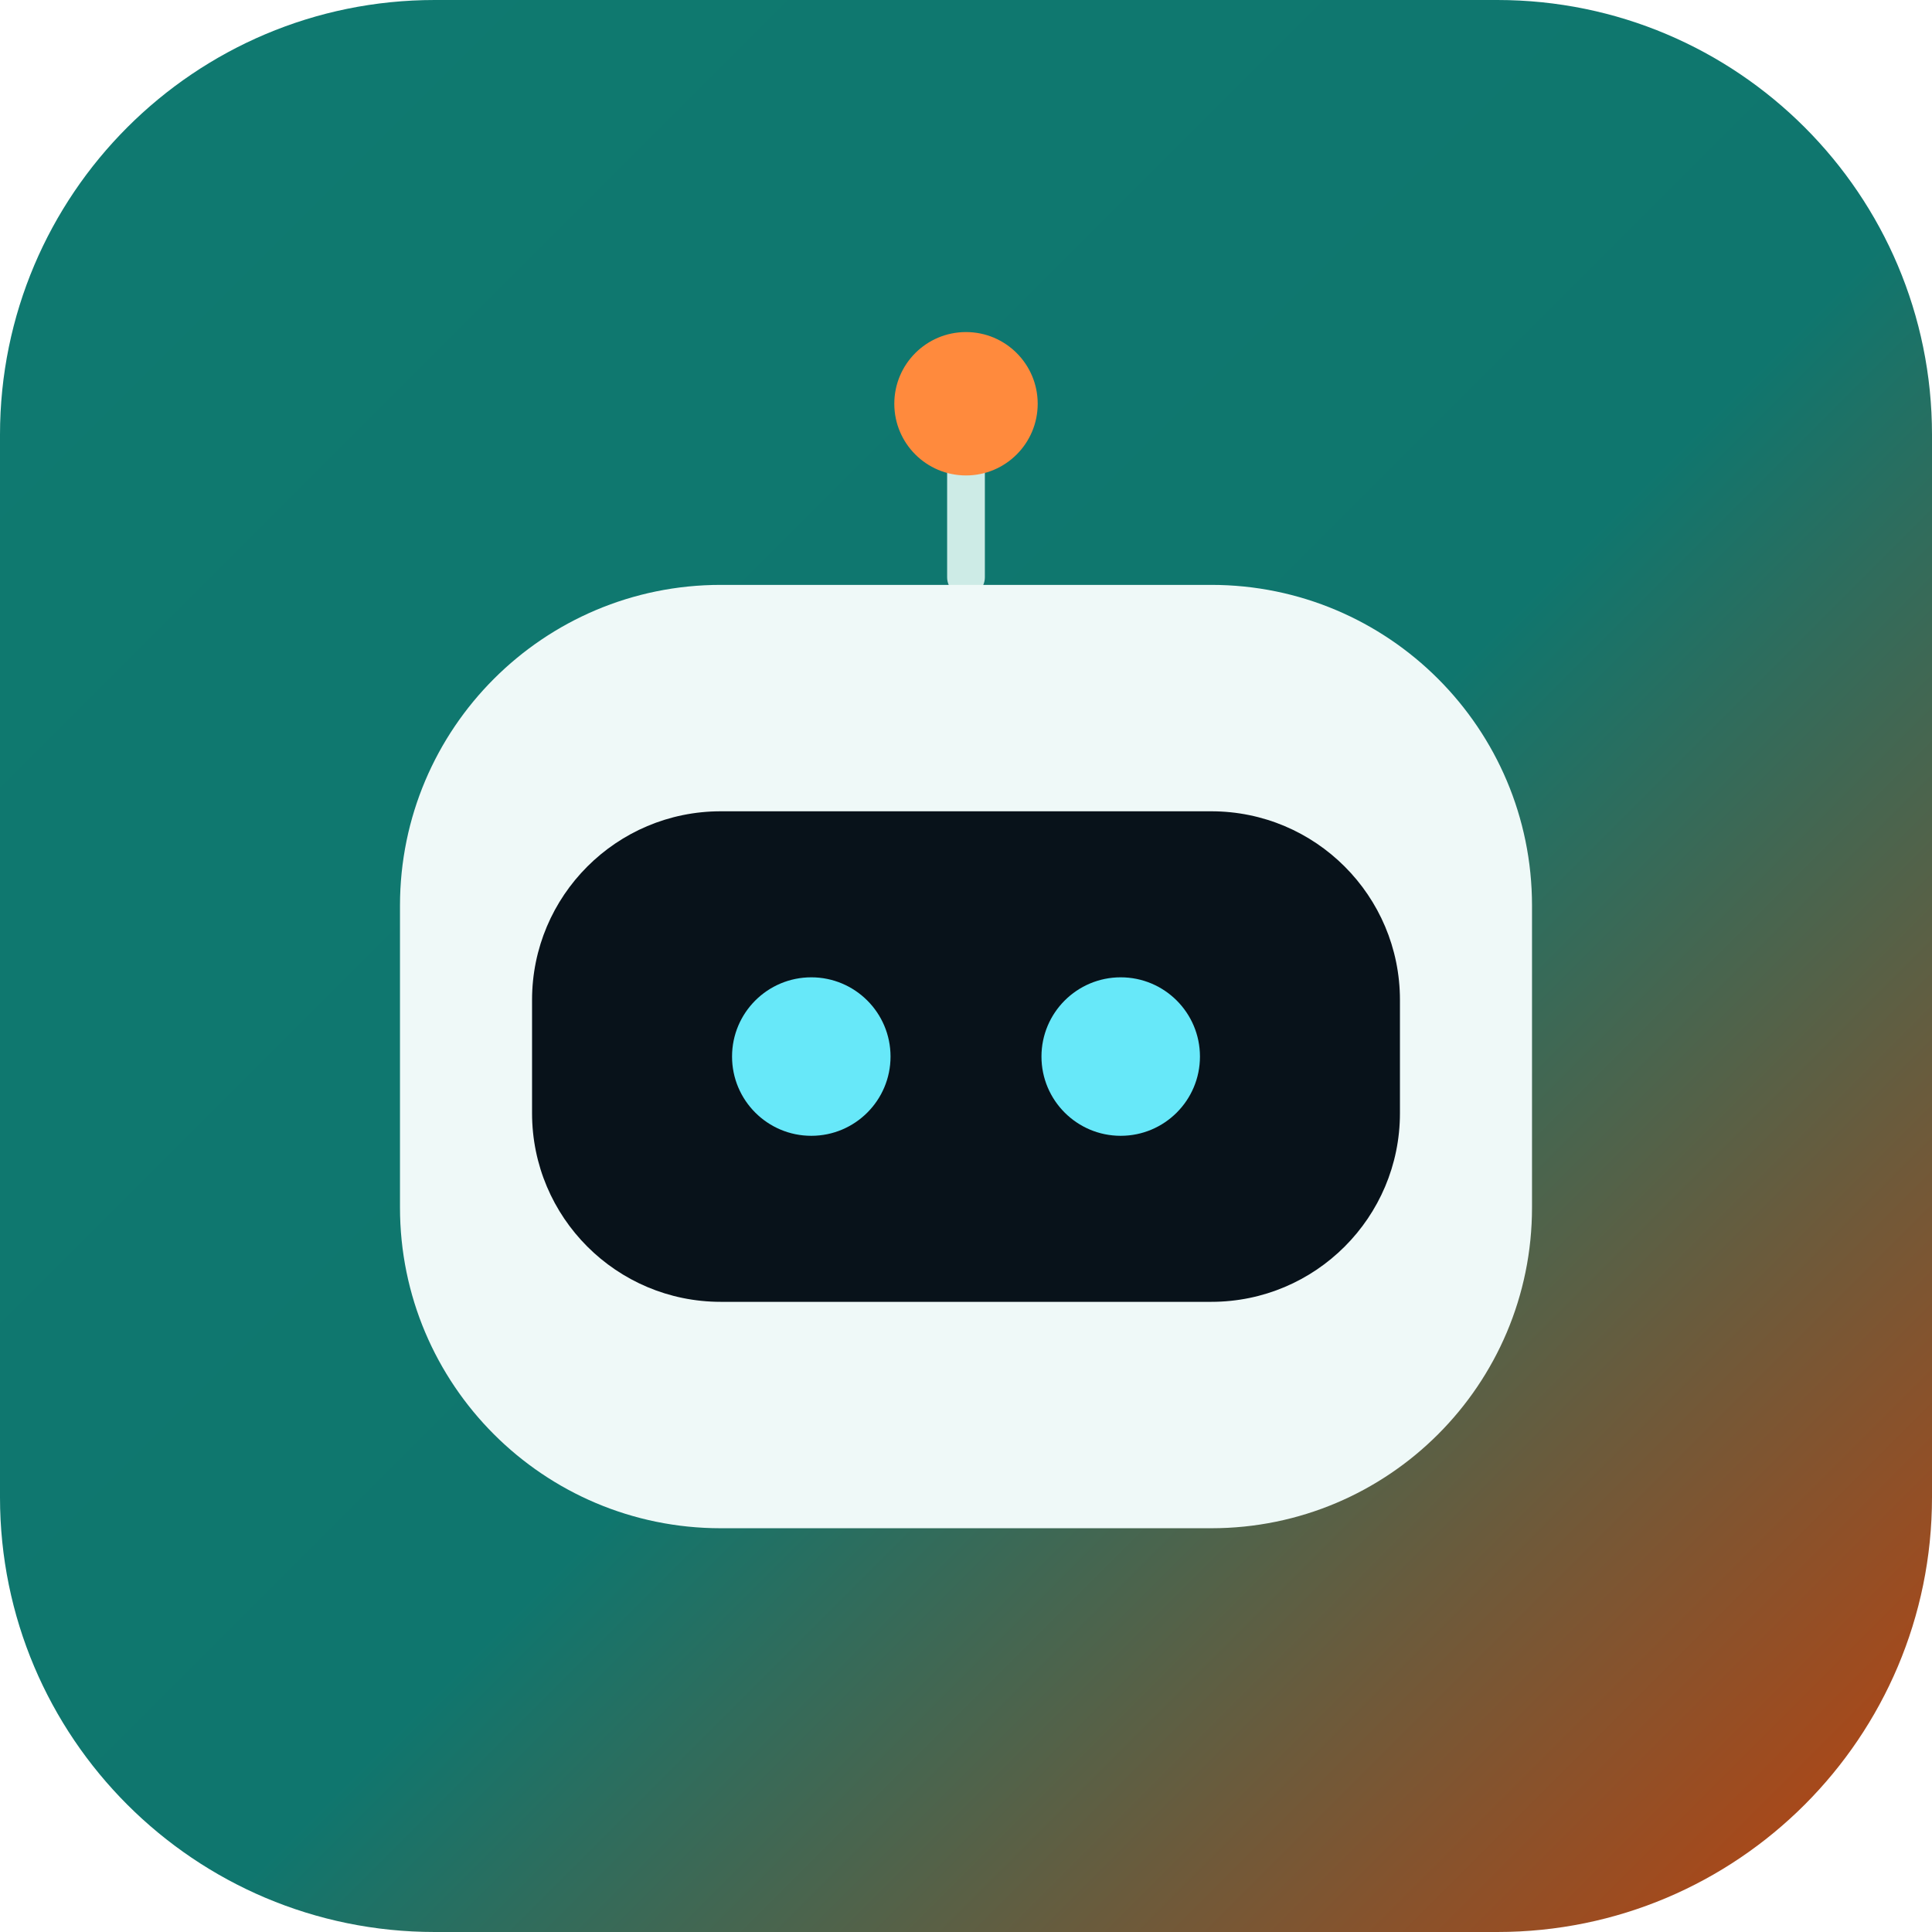
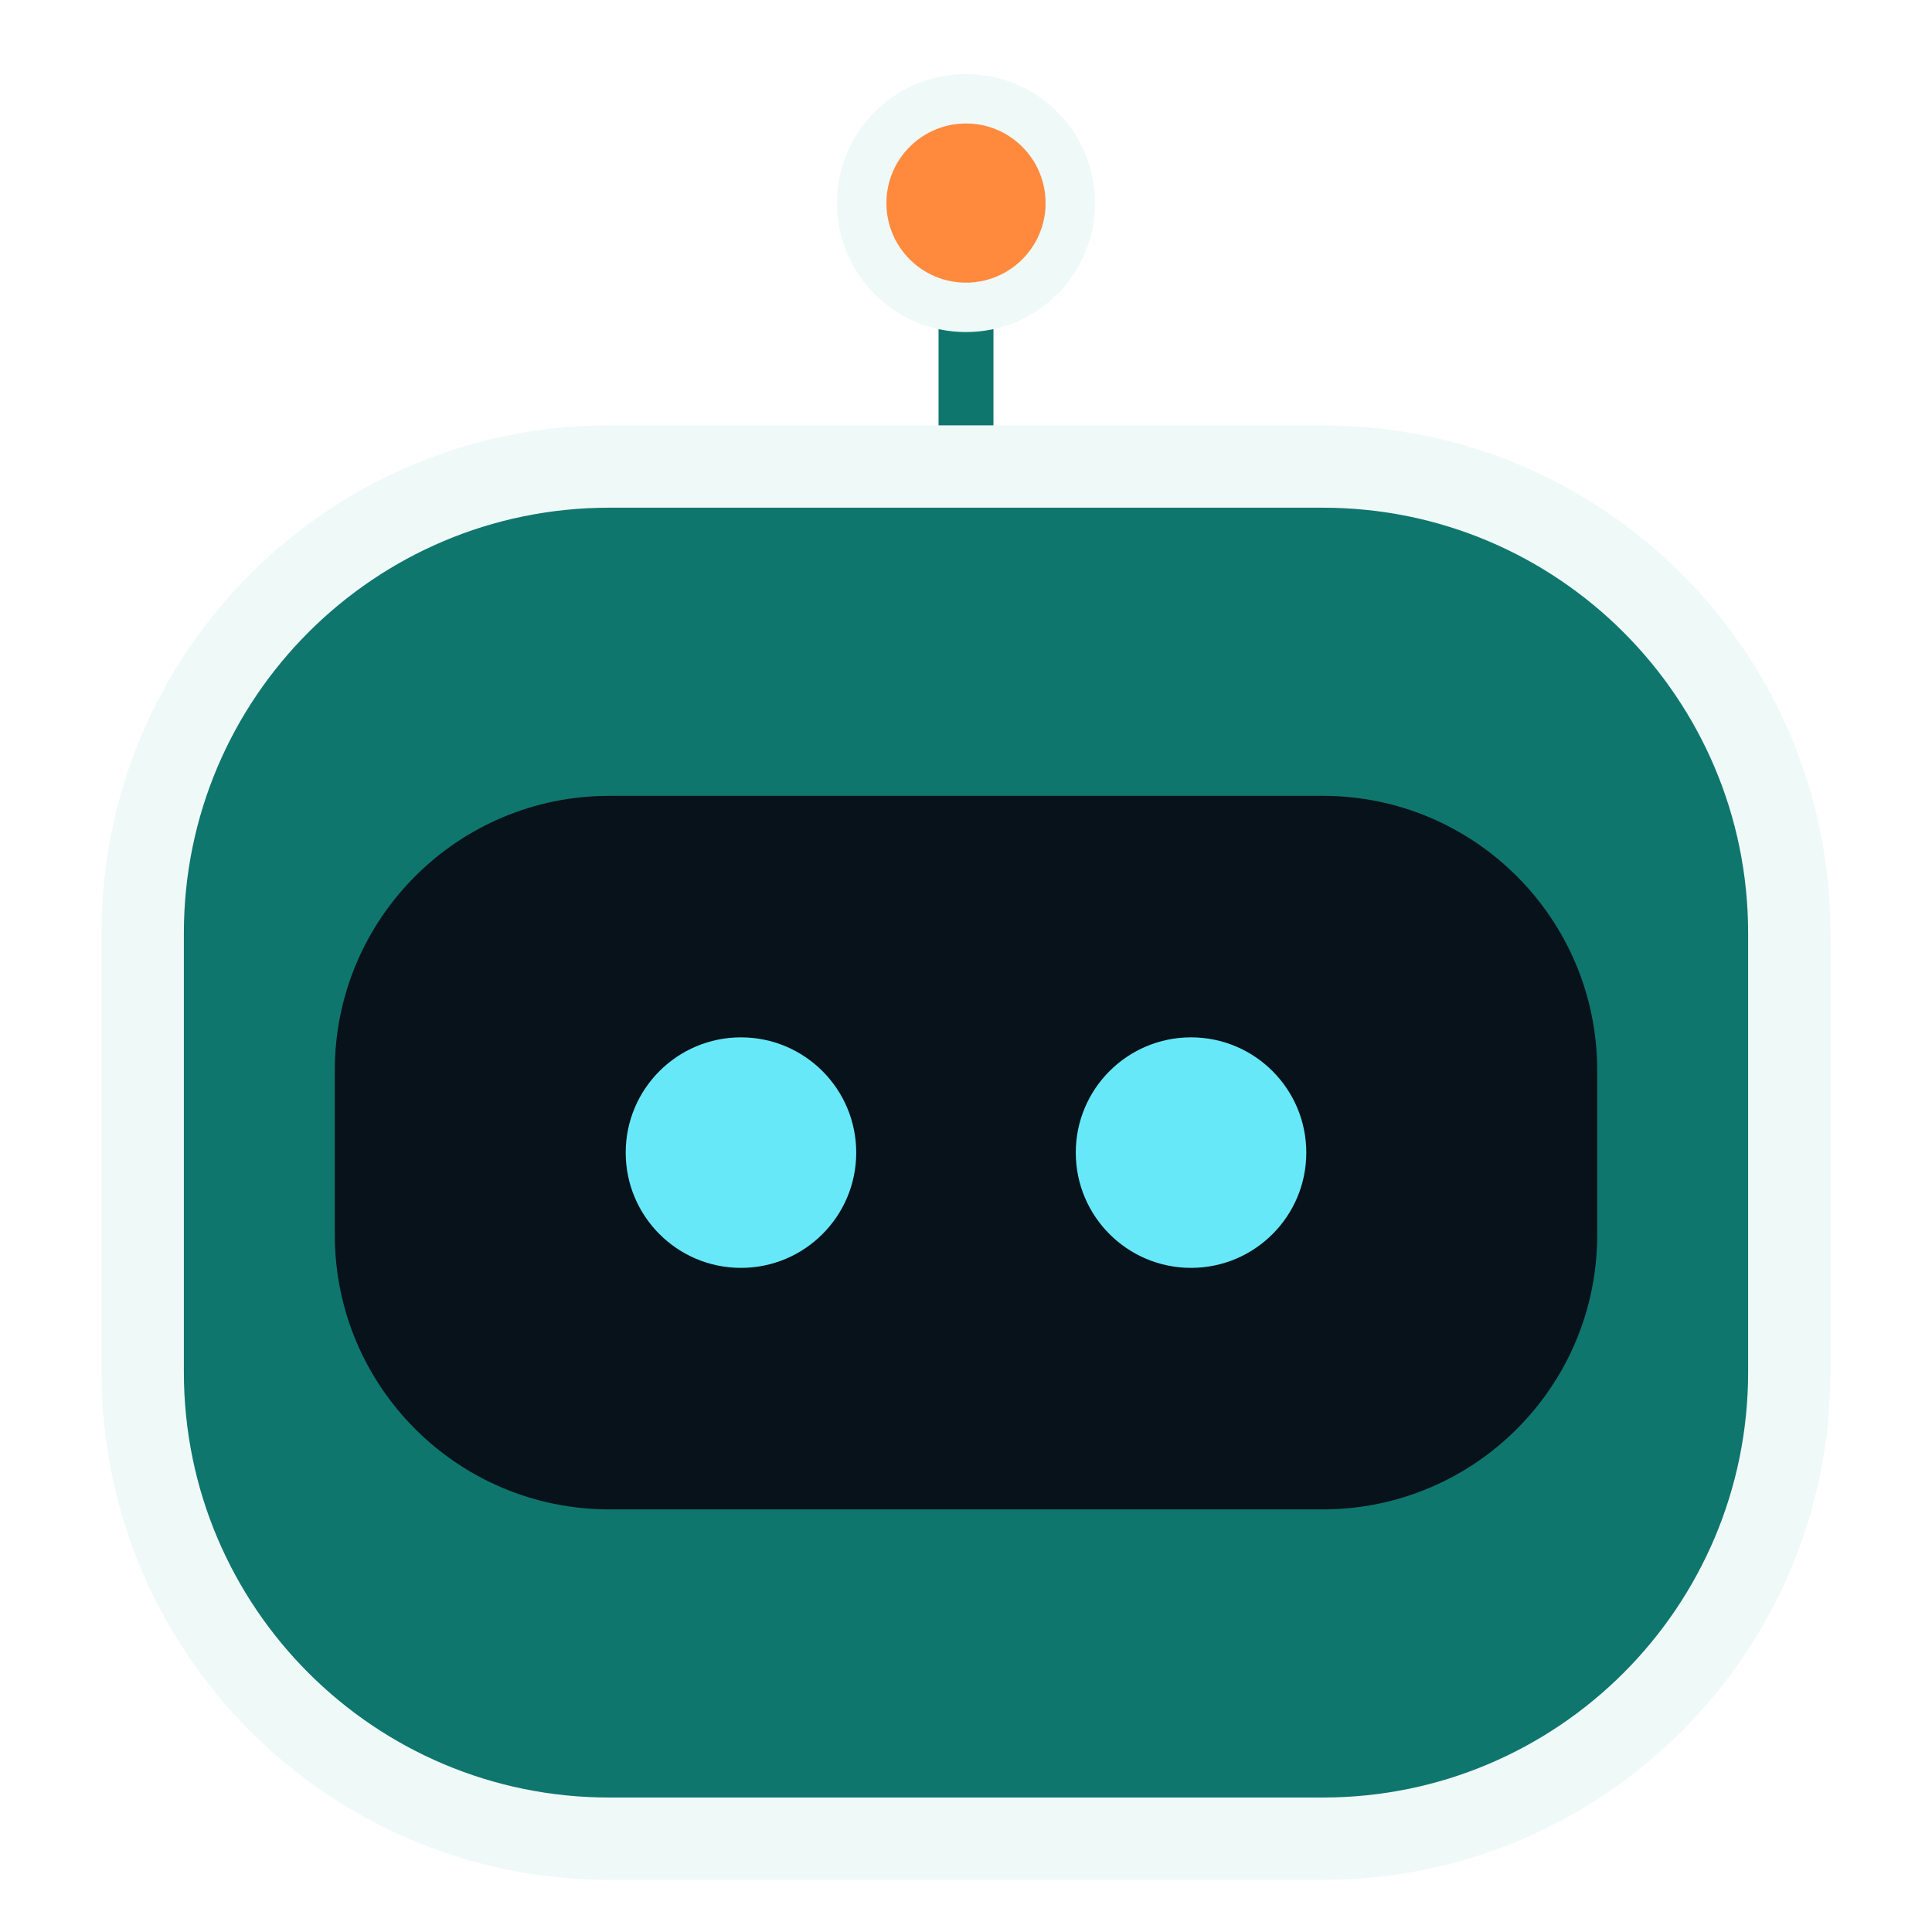
- <svg xmlns="http://www.w3.org/2000/svg" viewBox="0 0 1024 1024" width="1024" height="1024" role="img" aria-labelledby="t">
-   <defs>
-     <linearGradient id="gs" x1="0" y1="0" x2="1" y2="1">
-       <stop offset="0" stop-color="#0F7A70" />
-       <stop offset=".55" stop-color="#0F766E" />
-       <stop offset="1" stop-color="#C2410C" />
-     </linearGradient>
-   </defs>
-   <rect width="1024" height="1024" rx="230.4" fill="url(#gs)" />
-   <rect x="502.0" y="240.0" width="20.0" height="76.0" rx="10.0" fill="#CDEBE6" />
-   <circle cx="512.0" cy="214.0" r="38.0" fill="#FF8A3D" />
-   <rect x="212.0" y="310.0" width="600.0" height="500.0" rx="170.0" fill="#EFF9F8" />
-   <rect x="282.0" y="430.0" width="460.0" height="260.0" rx="100.0" fill="#08121A" />
-   <circle cx="430.0" cy="560.0" r="42.0" fill="#67E8F9" />
-   <circle cx="594.0" cy="560.0" r="42.0" fill="#67E8F9" />
+ <svg xmlns="http://www.w3.org/2000/svg" viewBox="160 140 704 704" width="1024" height="1024" role="img" aria-labelledby="t">
+   <rect x="502" y="240" width="20" height="80" rx="10" fill="#0F766E" />
+   <circle cx="512" cy="214" r="38" fill="#FF8A3D" stroke="#EFF9F8" stroke-width="18" />
+   <rect x="212" y="310" width="600" height="500" rx="170" fill="#0F766E" stroke="#EFF9F8" stroke-width="30" />
+   <rect x="282" y="430" width="460" height="260" rx="100" fill="#08121A" />
+   <circle cx="430" cy="560" r="42" fill="#67E8F9" />
+   <circle cx="594" cy="560" r="42" fill="#67E8F9" />
</svg>
